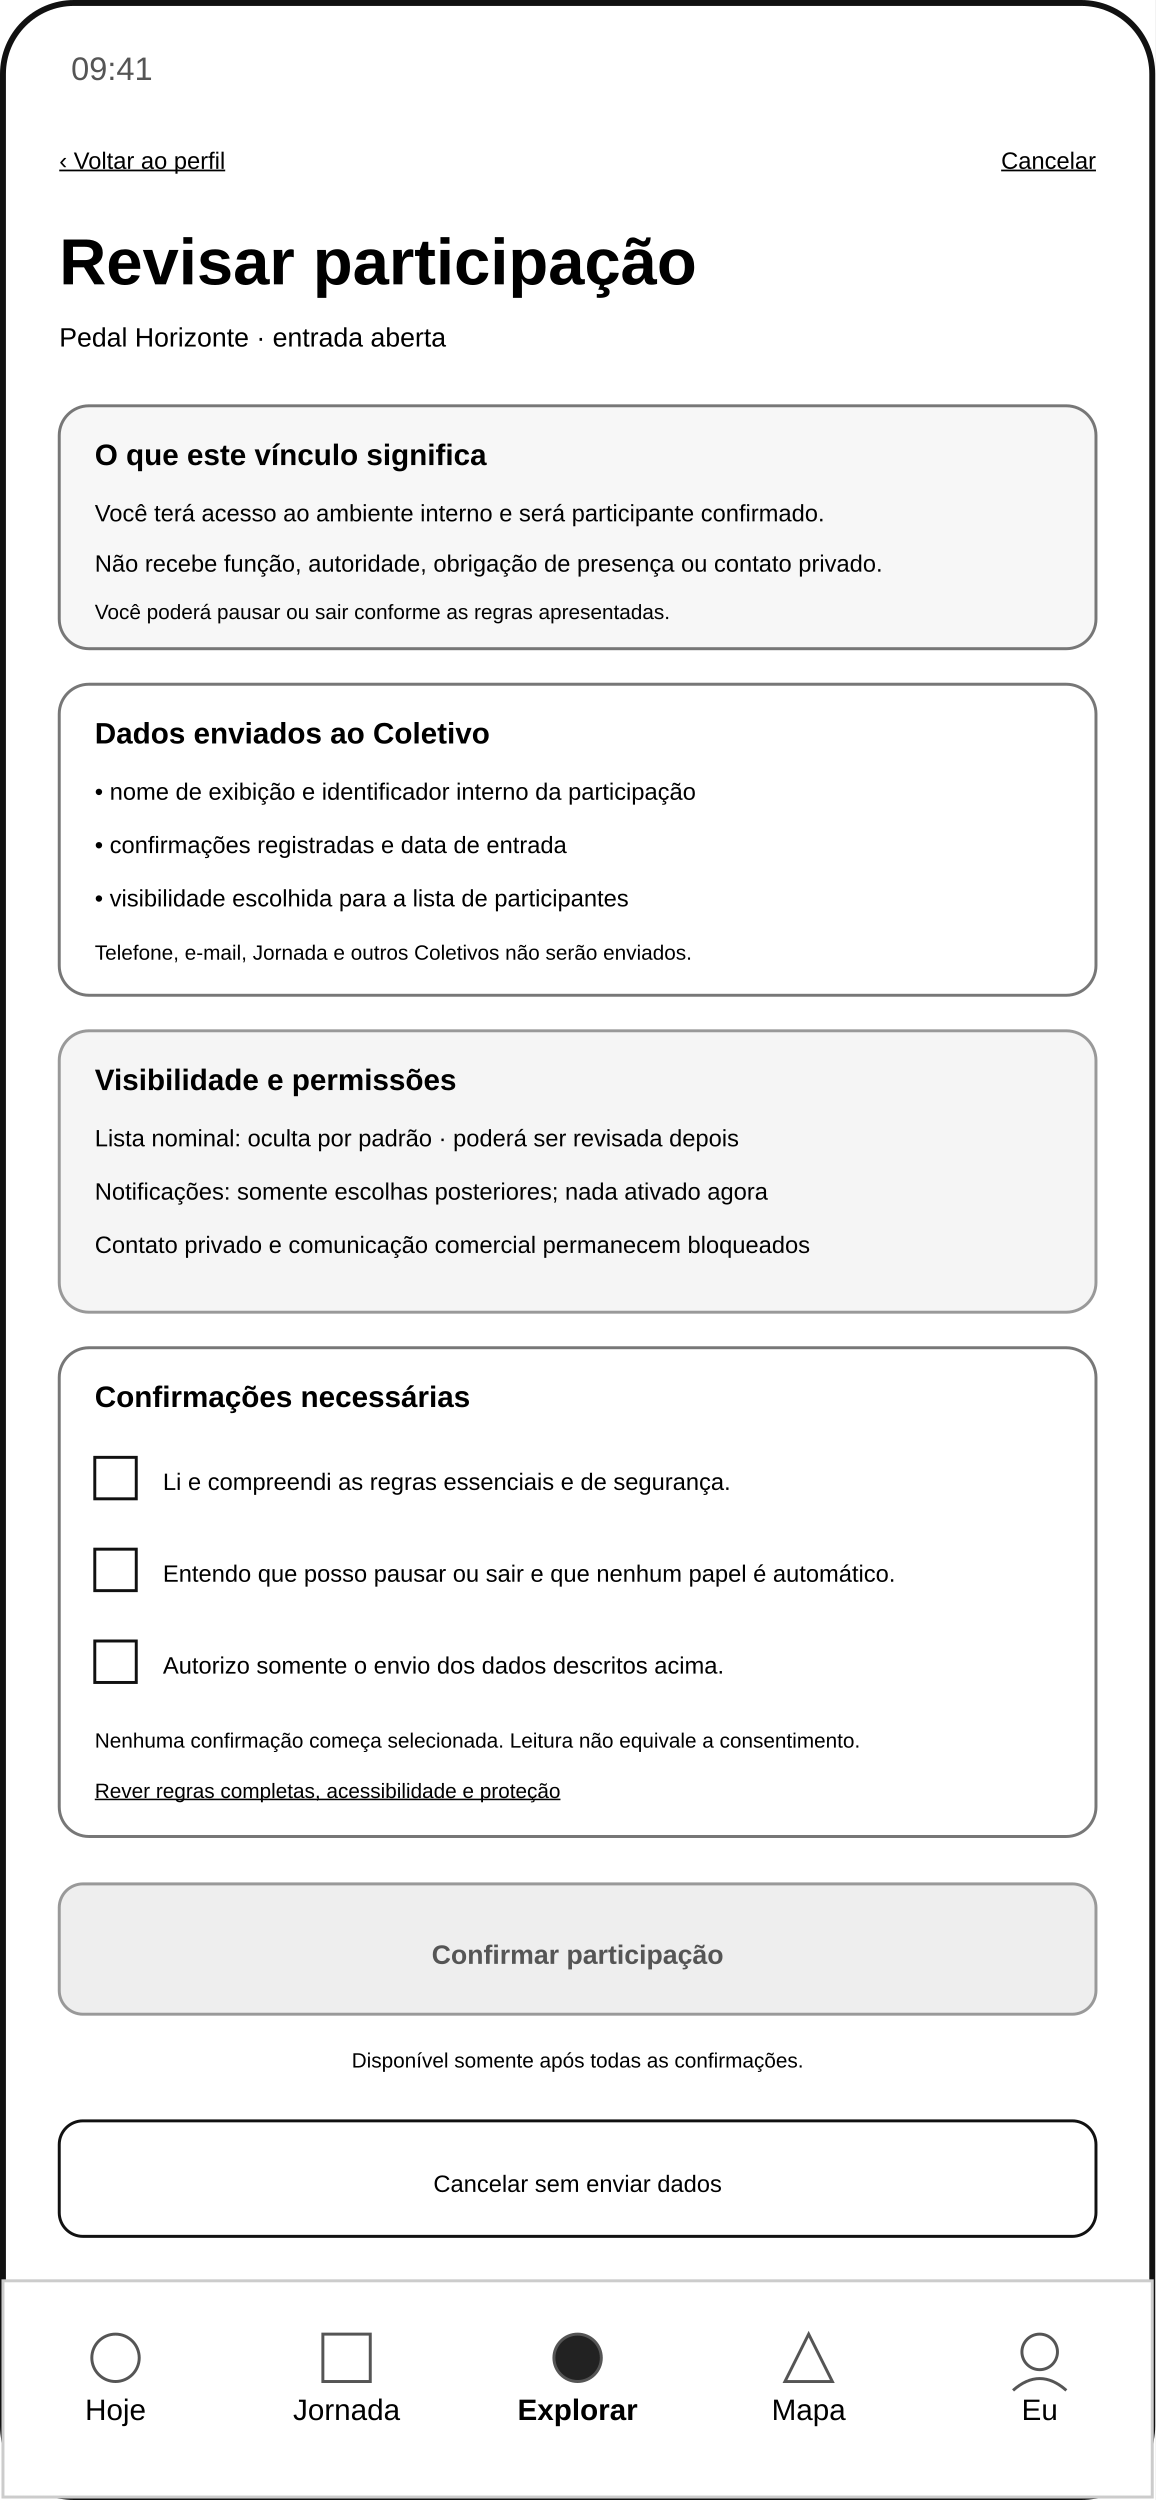
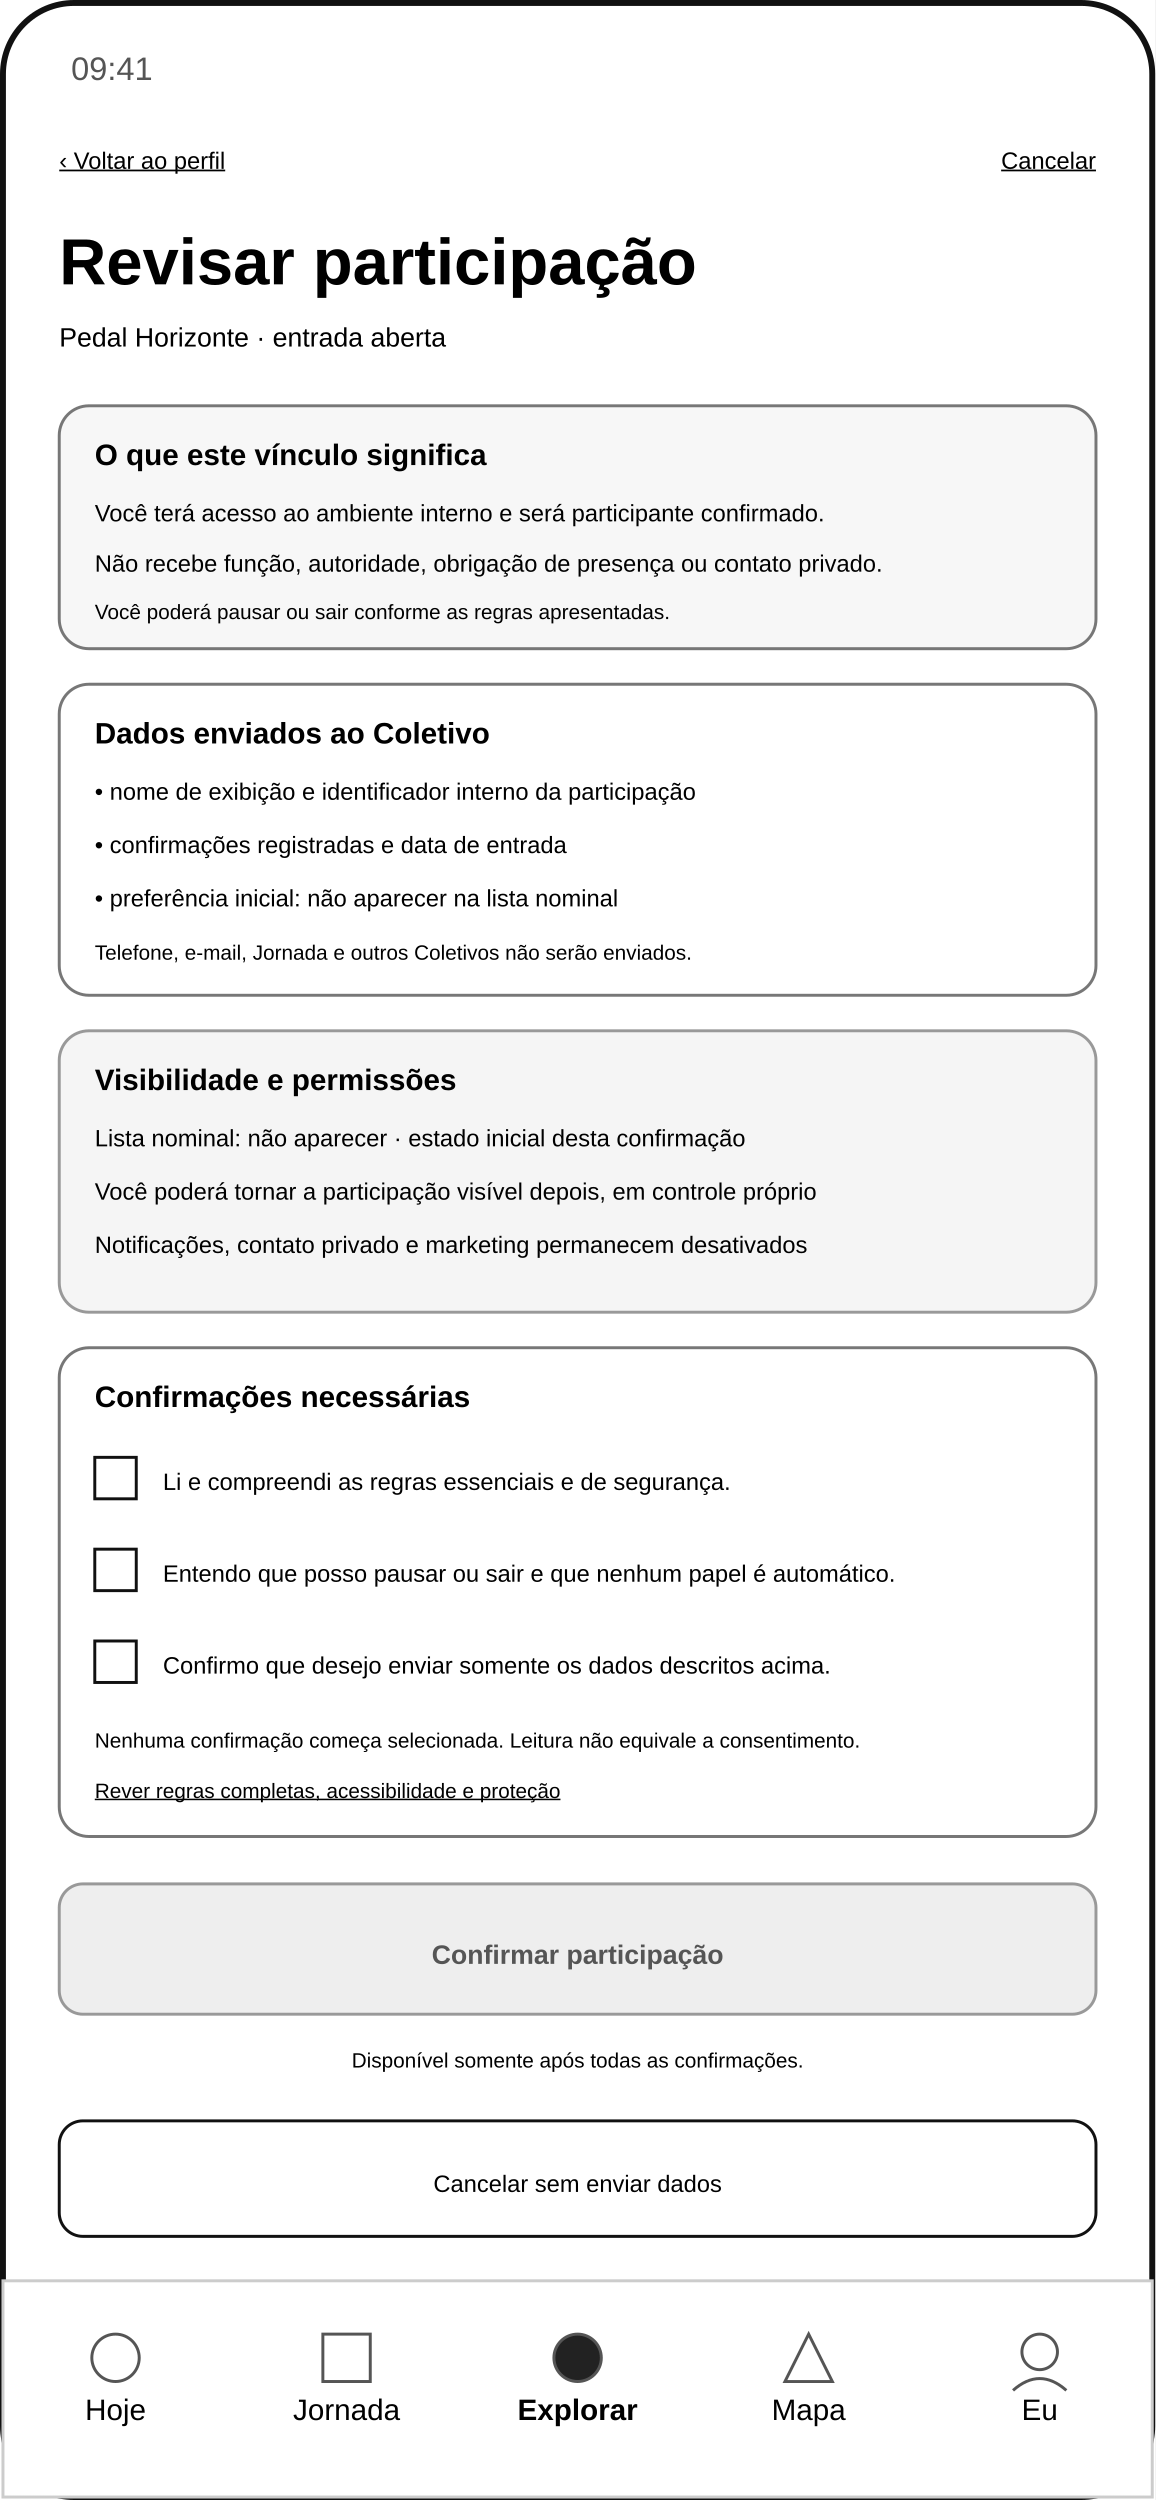
<svg xmlns="http://www.w3.org/2000/svg" width="390" height="844" viewBox="0 0 390 844" role="img" aria-labelledby="title desc">
  <rect width="390" height="844" fill="#ffffff" />
  <rect x="1" y="1" width="388" height="842" rx="24" fill="none" stroke="#111111" stroke-width="2" />
  <text x="24" y="27" font-family="Arial, sans-serif" font-size="11" fill="#555555">09:41</text>
  <text x="20" y="57" font-family="Arial, sans-serif" font-size="8" text-decoration="underline">‹ Voltar ao perfil</text>
  <text x="370" y="57" text-anchor="end" font-family="Arial, sans-serif" font-size="8" text-decoration="underline">Cancelar</text>
  <text x="20" y="96" font-family="Arial, sans-serif" font-size="22" font-weight="700">Revisar participação</text>
  <text x="20" y="117" font-family="Arial, sans-serif" font-size="9">Pedal Horizonte · entrada aberta</text>
  <rect x="20" y="137" width="350" height="82" rx="10" fill="#f7f7f7" stroke="#777777" />
  <text x="32" y="157" font-family="Arial, sans-serif" font-size="10" font-weight="700">O que este vínculo significa</text>
  <text x="32" y="176" font-family="Arial, sans-serif" font-size="8">Você terá acesso ao ambiente interno e será participante confirmado.</text>
  <text x="32" y="193" font-family="Arial, sans-serif" font-size="8">Não recebe função, autoridade, obrigação de presença ou contato privado.</text>
  <text x="32" y="209" font-family="Arial, sans-serif" font-size="7">Você poderá pausar ou sair conforme as regras apresentadas.</text>
  <rect x="20" y="231" width="350" height="105" rx="10" fill="#ffffff" stroke="#777777" />
  <text x="32" y="251" font-family="Arial, sans-serif" font-size="10" font-weight="700">Dados enviados ao Coletivo</text>
  <text x="32" y="270" font-family="Arial, sans-serif" font-size="8">• nome de exibição e identificador interno da participação</text>
  <text x="32" y="288" font-family="Arial, sans-serif" font-size="8">• confirmações registradas e data de entrada</text>
-   <text x="32" y="306" font-family="Arial, sans-serif" font-size="8">• visibilidade escolhida para a lista de participantes</text>
+   <text x="32" y="306" font-family="Arial, sans-serif" font-size="8">• preferência inicial: não aparecer na lista nominal</text>
  <text x="32" y="324" font-family="Arial, sans-serif" font-size="7">Telefone, e-mail, Jornada e outros Coletivos não serão enviados.</text>
  <rect x="20" y="348" width="350" height="95" rx="10" fill="#f5f5f5" stroke="#999999" />
  <text x="32" y="368" font-family="Arial, sans-serif" font-size="10" font-weight="700">Visibilidade e permissões</text>
-   <text x="32" y="387" font-family="Arial, sans-serif" font-size="8">Lista nominal: oculta por padrão · poderá ser revisada depois</text>
-   <text x="32" y="405" font-family="Arial, sans-serif" font-size="8">Notificações: somente escolhas posteriores; nada ativado agora</text>
-   <text x="32" y="423" font-family="Arial, sans-serif" font-size="8">Contato privado e comunicação comercial permanecem bloqueados</text>
+   <text x="32" y="387" font-family="Arial, sans-serif" font-size="8">Lista nominal: não aparecer · estado inicial desta confirmação</text>
+   <text x="32" y="405" font-family="Arial, sans-serif" font-size="8">Você poderá tornar a participação visível depois, em controle próprio</text>
+   <text x="32" y="423" font-family="Arial, sans-serif" font-size="8">Notificações, contato privado e marketing permanecem desativados</text>
  <rect x="20" y="455" width="350" height="165" rx="10" fill="#ffffff" stroke="#777777" />
  <text x="32" y="475" font-family="Arial, sans-serif" font-size="10" font-weight="700">Confirmações necessárias</text>
  <rect x="32" y="492" width="14" height="14" fill="#ffffff" stroke="#111111" />
  <text x="55" y="503" font-family="Arial, sans-serif" font-size="8">Li e compreendi as regras essenciais e de segurança.</text>
  <rect x="32" y="523" width="14" height="14" fill="#ffffff" stroke="#111111" />
  <text x="55" y="534" font-family="Arial, sans-serif" font-size="8">Entendo que posso pausar ou sair e que nenhum papel é automático.</text>
  <rect x="32" y="554" width="14" height="14" fill="#ffffff" stroke="#111111" />
-   <text x="55" y="565" font-family="Arial, sans-serif" font-size="8">Autorizo somente o envio dos dados descritos acima.</text>
+   <text x="55" y="565" font-family="Arial, sans-serif" font-size="8">Confirmo que desejo enviar somente os dados descritos acima.</text>
  <text x="32" y="590" font-family="Arial, sans-serif" font-size="7">Nenhuma confirmação começa selecionada. Leitura não equivale a consentimento.</text>
  <text x="32" y="607" font-family="Arial, sans-serif" font-size="7" text-decoration="underline">Rever regras completas, acessibilidade e proteção</text>
  <rect x="20" y="636" width="350" height="44" rx="8" fill="#eeeeee" stroke="#999999" />
  <text x="195" y="663" text-anchor="middle" font-family="Arial, sans-serif" font-size="9" fill="#555555" font-weight="700">Confirmar participação</text>
  <text x="195" y="698" text-anchor="middle" font-family="Arial, sans-serif" font-size="7">Disponível somente após todas as confirmações.</text>
  <rect x="20" y="716" width="350" height="39" rx="8" fill="#ffffff" stroke="#111111" />
  <text x="195" y="740" text-anchor="middle" font-family="Arial, sans-serif" font-size="8">Cancelar sem enviar dados</text>
  <rect x="1" y="770" width="388" height="73" fill="#ffffff" stroke="#cccccc" />
  <g font-family="Arial, sans-serif" font-size="10" text-anchor="middle">
    <text x="39" y="817">Hoje</text>
    <text x="117" y="817">Jornada</text>
    <text x="195" y="817" font-weight="700">Explorar</text>
    <text x="273" y="817">Mapa</text>
    <text x="351" y="817">Eu</text>
  </g>
  <g fill="none" stroke="#555555">
    <circle cx="39" cy="796" r="8" />
    <rect x="109" y="788" width="16" height="16" />
    <circle cx="195" cy="796" r="8" fill="#222222" />
    <path d="M265 804 L273 788 L281 804 Z" />
    <circle cx="351" cy="794" r="6" />
    <path d="M342 807 Q351 799 360 807" />
  </g>
</svg>
